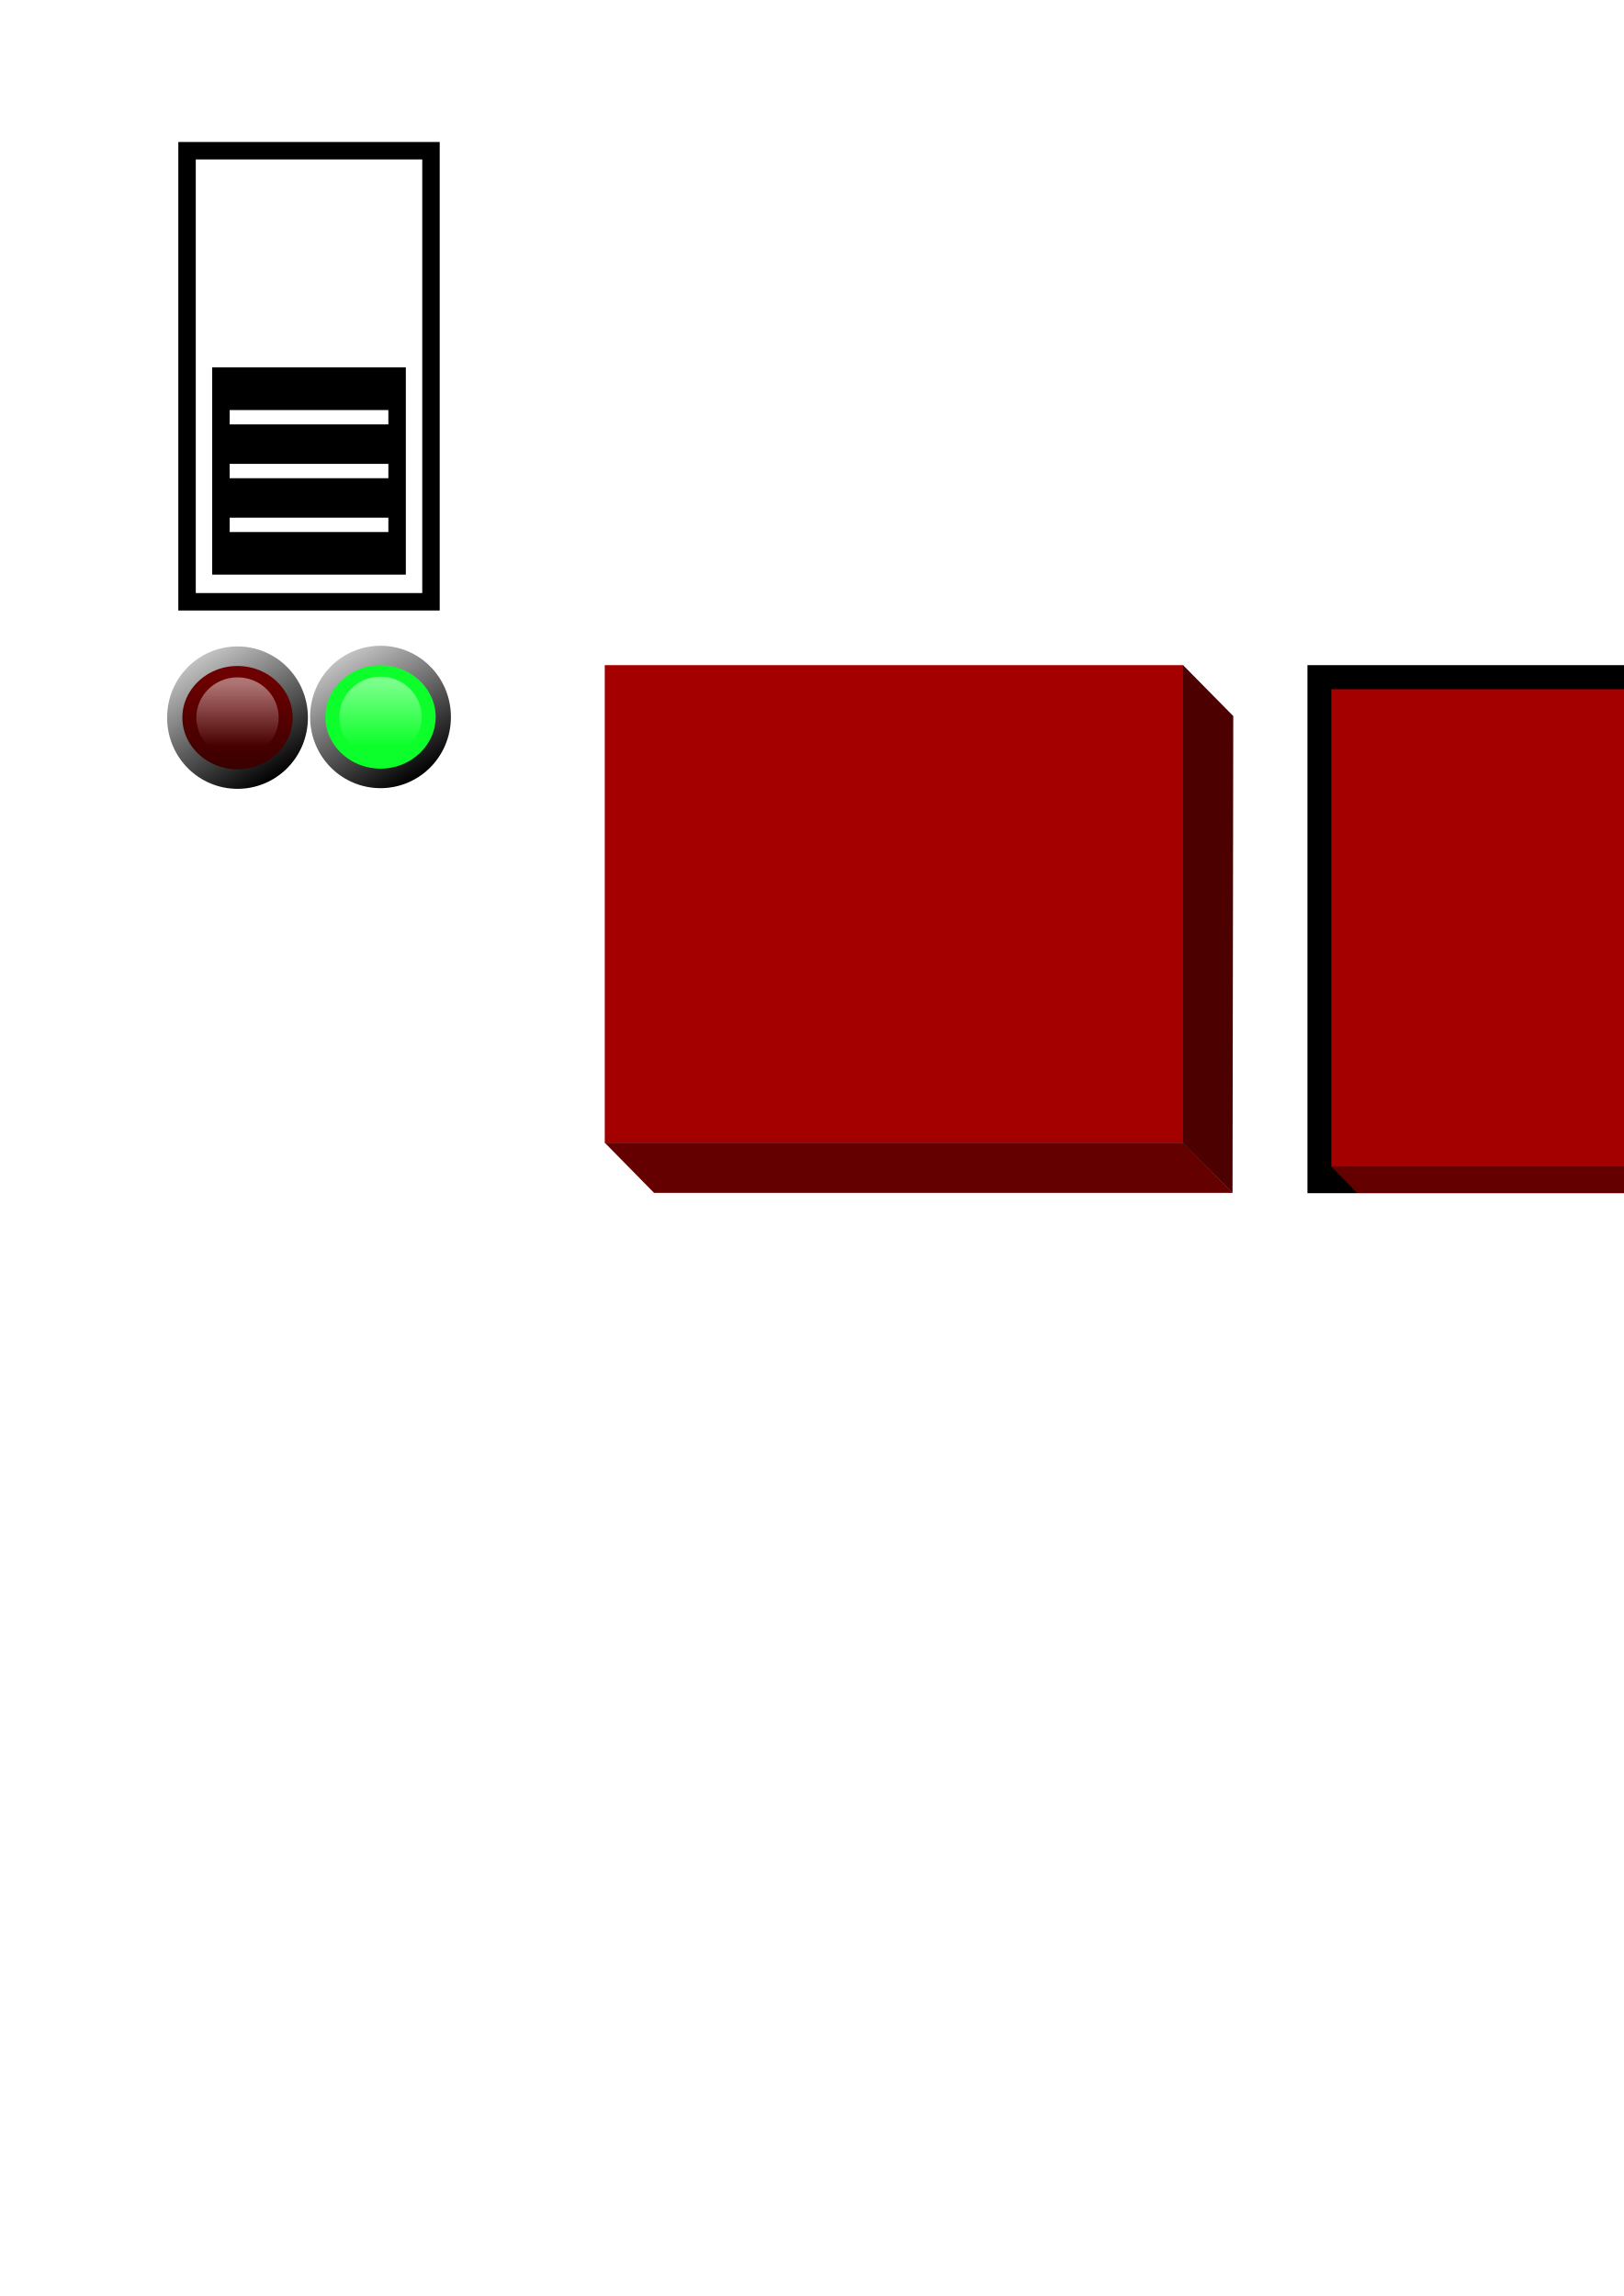
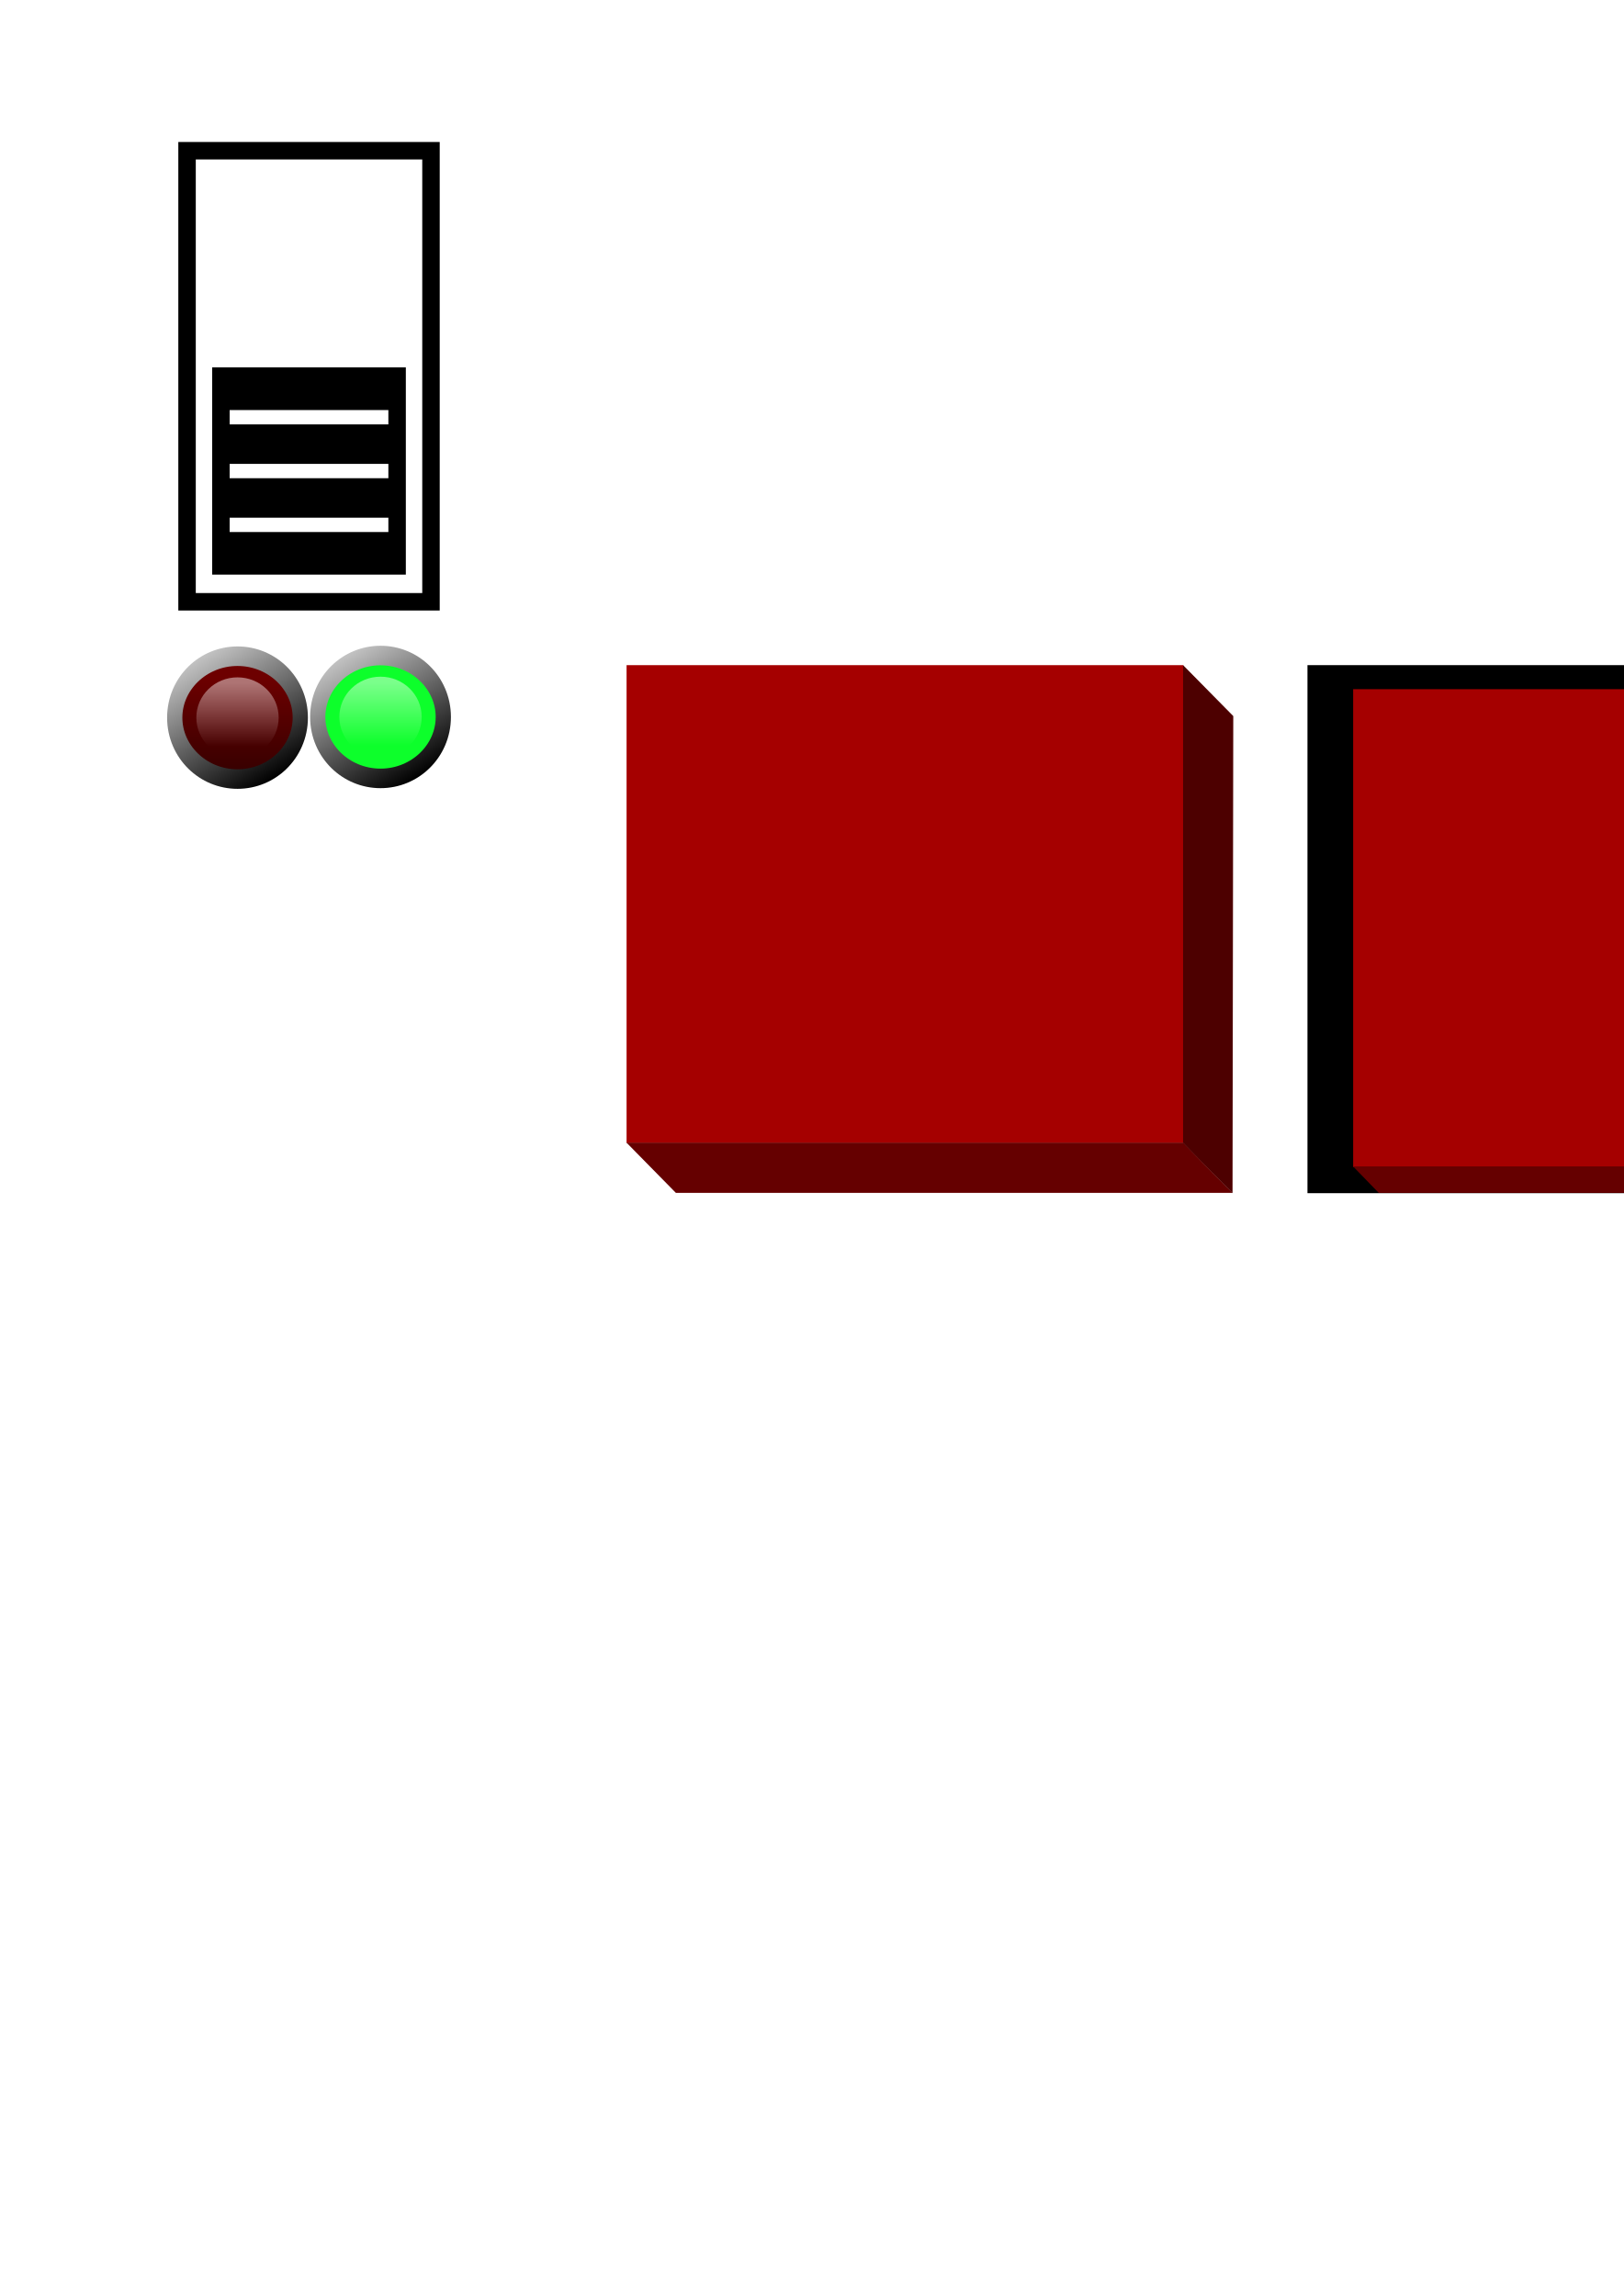
<svg xmlns="http://www.w3.org/2000/svg" xmlns:xlink="http://www.w3.org/1999/xlink" version="1.1" id="svg2" height="1052.362" width="744.094">
  <defs id="defs4">
    <linearGradient id="linearGradient5296">
      <stop style="stop-color:#6d0000;stop-opacity:1;" offset="0" id="stop5298" />
      <stop style="stop-color:#340000;stop-opacity:1;" offset="1" id="stop5300" />
    </linearGradient>
    <linearGradient id="linearGradient5262">
      <stop style="stop-color:#ffffff;stop-opacity:0.453;" offset="0" id="stop5264" />
      <stop style="stop-color:#ffffff;stop-opacity:0;" offset="1" id="stop5266" />
    </linearGradient>
    <linearGradient id="linearGradient5252">
      <stop style="stop-color:#000000;stop-opacity:1;" offset="0" id="stop5254" />
      <stop style="stop-color:#e0e0e0;stop-opacity:1;" offset="1" id="stop5256" />
    </linearGradient>
    <linearGradient xlink:href="#linearGradient5296" id="linearGradient5338" gradientUnits="userSpaceOnUse" x1="202.944" y1="351.944" x2="202.944" y2="438.881" />
    <linearGradient xlink:href="#linearGradient5252" id="linearGradient5340" gradientUnits="userSpaceOnUse" x1="227.857" y1="447.005" x2="163.571" y2="311.291" />
    <linearGradient xlink:href="#linearGradient5262" id="linearGradient5342" gradientUnits="userSpaceOnUse" x1="149.286" y1="350.576" x2="149.286" y2="429.199" />
    <linearGradient xlink:href="#linearGradient5252" id="linearGradient5344" gradientUnits="userSpaceOnUse" x1="227.857" y1="447.005" x2="163.571" y2="311.291" />
    <linearGradient xlink:href="#linearGradient5262" id="linearGradient5346" gradientUnits="userSpaceOnUse" x1="149.286" y1="350.576" x2="149.286" y2="429.199" />
  </defs>
  <g id="layer1">
    <rect style="stroke:none" id="rect3995" width="288.027" height="242.027" x="599.17" y="304.864" />
-     <g id="g4043">
-       <rect y="264.864" x="277.143" height="322.027" width="322.027" id="rect3223" style="fill:none;stroke:none;fill-opacity:0.281" />
-       <g transform="matrix(0.8944194,0,0,0.8941554,29.26087,22.01912)" id="g5390">
-         <path style="fill:#a50000;fill-opacity:1;stroke:none" d="m 277.143,316.333 296.398,0 0,244.953 -296.398,0 z" id="rect5367" />
-         <path style="fill:#650000;fill-opacity:1;stroke:none" d="m 277.143,561.126 296.353,0 25.254,25.714 -296.353,0 z" id="rect5385" />
-         <path id="path5388" d="m 599.169,342.429 -0.379,244.574 -25.335,-25.724 0,-244.953 z" style="fill:#4d0000;fill-opacity:1;stroke:none" />
-       </g>
-     </g>
    <g id="g5239" transform="translate(-67.18623,0)">
      <g transform="translate(119.9435,68.25438)" id="g5208">
        <rect style="fill:none;stroke:#000000;stroke-width:8;stroke-linecap:butt;stroke-linejoin:miter;stroke-miterlimit:4;stroke-opacity:1;stroke-dasharray:none" id="rect2985" width="111.786" height="206.741" x="32.962" y="0.827" />
        <g id="g5201" transform="translate(-2.292896,0)">
          <rect y="104.136" x="50.781" height="86.984" width="80.734" id="rect3755" style="fill:none;stroke:#000000;stroke-width:8;stroke-miterlimit:4;stroke-opacity:1;stroke-dasharray:none" />
          <rect y="102.076" x="50.477" height="17.143" width="81.342" id="rect5193" style="fill:#000000;fill-opacity:1;stroke:#000000;stroke-width:0.951;stroke-miterlimit:4;stroke-opacity:1;stroke-dasharray:none" />
          <rect style="fill:#000000;fill-opacity:1;stroke:#000000;stroke-width:0.951;stroke-miterlimit:4;stroke-opacity:1;stroke-dasharray:none" id="rect5195" width="81.342" height="17.143" x="50.477" y="126.743" />
          <rect y="151.41" x="50.477" height="17.143" width="81.342" id="rect5197" style="fill:#000000;fill-opacity:1;stroke:#000000;stroke-width:0.951;stroke-miterlimit:4;stroke-opacity:1;stroke-dasharray:none" />
          <rect style="fill:#000000;fill-opacity:1;stroke:#000000;stroke-width:0.951;stroke-miterlimit:4;stroke-opacity:1;stroke-dasharray:none" id="rect5199" width="81.342" height="17.143" x="50.477" y="176.076" />
        </g>
      </g>
      <rect y="68.927" x="101.275" height="207.048" width="215.048" id="rect5217" style="fill:none;stroke:none" />
    </g>
    <g id="g5330" transform="matrix(1,0,0,0.9787285,-152,7.67929)">
      <g transform="translate(49.00954,0)" id="g5312">
        <path style="fill:url(#linearGradient5338);fill-opacity:1;stroke:url(#linearGradient5340);stroke-width:16.929;stroke-miterlimit:4;stroke-dasharray:none" id="path5250" d="m 271.429,387.005 c 0,29.389 -31.18,53.214 -69.643,53.214 -38.463,0 -69.643,-23.825 -69.643,-53.214 0,-29.389 31.18,-53.214 69.643,-53.214 38.463,0 69.643,23.825 69.643,53.214 z" transform="matrix(0.4130745,0,0,0.5406009,128.4829,119.0095)" />
        <path style="fill:url(#linearGradient5342);fill-opacity:1;stroke:none" id="path5260" d="m 200.714,393.434 c 0,27.811 -22.546,50.357 -50.357,50.357 -27.811,0 -50.357,-22.546 -50.357,-50.357 0,-27.811 22.546,-50.357 50.357,-50.357 27.811,0 50.357,22.546 50.357,50.357 z" transform="matrix(0.3745898,0,0,0.3745898,155.5132,180.8485)" />
      </g>
      <g transform="translate(46.97238,0)" id="g5316">
        <path transform="matrix(0.4130745,0,0,0.5406009,196.0554,118.6966)" d="m 271.429,387.005 c 0,29.389 -31.18,53.214 -69.643,53.214 -38.463,0 -69.643,-23.825 -69.643,-53.214 0,-29.389 31.18,-53.214 69.643,-53.214 38.463,0 69.643,23.825 69.643,53.214 z" id="path5276" style="fill:#0dff2b;fill-opacity:1;stroke:url(#linearGradient5344);stroke-width:16.929;stroke-miterlimit:4;stroke-dasharray:none" />
        <path transform="matrix(0.3745898,0,0,0.3745898,223.0857,180.5357)" d="m 200.714,393.434 c 0,27.811 -22.546,50.357 -50.357,50.357 -27.811,0 -50.357,-22.546 -50.357,-50.357 0,-27.811 22.546,-50.357 50.357,-50.357 27.811,0 50.357,22.546 50.357,50.357 z" id="path5278" style="fill:url(#linearGradient5346);fill-opacity:1;stroke:none" />
      </g>
    </g>
-     <g id="g4050">
-       <rect style="fill:none;stroke:none;fill-opacity:0.281" id="rect3993" width="322.027" height="322.027" x="599.17" y="264.864" />
-       <g id="g5395" transform="matrix(0.8944194,0,0,0.8941554,362.2285,32.93529)">
-         <path style="fill:#a50000;fill-opacity:1;stroke:none" d="m 277.142,316.445 296.398,0 0,244.953 -296.398,0 z" id="rect5397" />
-         <path id="path5399" d="m 277.143,561.126 296.353,0 13.15,13.556 -296.353,0 z" style="fill:#650000;fill-opacity:1;stroke:none" />
-         <path style="fill:#4d0000;fill-opacity:1;stroke:none" d="m 586.937,330.221 -0.379,244.574 -13.103,-13.516 0,-244.953 z" id="path5401" />
+     <g id="g4082">
+       <g id="g4043">
+         <rect style="fill:none;stroke:none;fill-opacity:0.281" id="rect3223" width="322.027" height="322.027" x="277.143" y="264.864" />
+         <g id="g5390" transform="matrix(0.8944194,0,0,0.8941554,29.26087,22.01912)">
+           <path id="rect5367" d="m 288.323,316.333 285.218,0 0,244.953 -285.218,0 z" style="fill:#a50000;fill-opacity:1;stroke:none" />
+           <path id="rect5385" d="m 288.323,561.126 285.173,0 25.254,25.714 -285.173,0 z" style="fill:#650000;fill-opacity:1;stroke:none" />
+           <path style="fill:#4d0000;fill-opacity:1;stroke:none" d="m 599.169,342.429 -0.379,244.574 -25.335,-25.724 0,-244.953 z" id="path5388" />
+         </g>
+       </g>
+       <g id="g4050">
+         <rect y="264.864" x="599.17" height="322.027" width="322.027" id="rect3993" style="fill:none;stroke:none;fill-opacity:0.281" />
+         <g transform="matrix(0.8944194,0,0,0.8941554,362.2285,32.93529)" id="g5395">
+           <path id="rect5397" d="m 288.323,316.445 285.218,0 0,244.953 -285.218,0 z" style="fill:#a50000;fill-opacity:1;stroke:none" />
+           <path style="fill:#650000;fill-opacity:1;stroke:none" d="m 288.323,561.126 285.173,0 13.15,13.556 -285.173,0 z" id="path5399" />
+           <path id="path5401" d="m 586.937,330.221 -0.379,244.574 -13.103,-13.516 0,-244.953 z" style="fill:#4d0000;fill-opacity:1;stroke:none" />
+         </g>
+       </g>
+       <g id="g4063">
+         <g id="g5415" transform="matrix(0.9968954,0,0,0.9997053,645.9148,0.1729416)">
+           <rect y="264.776" x="277.143" height="296.398" width="296.398" id="rect5417" style="fill:#787cff;fill-opacity:0.766;stroke:none" />
+           <path id="path5419" d="m 277.143,561.126 296.353,0 25.254,25.714 -296.353,0 z" style="fill:#0005a5;fill-opacity:0.281;stroke:none" />
+           <path style="fill:#0005a5;fill-opacity:0.281;stroke:none" d="m 599.169,290.872 -0.379,296.019 -25.335,-25.724 0,-296.398 z" id="path5421" />
+           <path style="fill:#0005a5;fill-opacity:0.281;stroke:none" d="m 277.143,553.124 296.353,0 25.254,25.714 -296.353,0 z" id="path3997" />
+           <path id="path3999" d="m 277.143,273.041 296.353,0 25.254,25.714 -296.353,0 z" style="fill:#0005a5;fill-opacity:0.281;stroke:none" />
+           <path id="path4001" d="m 591.169,298.875 -0.379,280.014 -25.335,-25.724 0,-280.393 z" style="fill:#0005a5;fill-opacity:0.281;stroke:none" />
+           <rect style="fill:#0005a5;fill-opacity:0.281;stroke:none" id="rect4003" width="296.398" height="8.232" x="277.143" y="264.775" />
+           <rect y="552.959" x="277.143" height="8.232" width="296.398" id="rect4005" style="fill:#0005a5;fill-opacity:0.281;stroke:none" />
+           <rect style="fill:#0005a5;fill-opacity:0.281;stroke:none" id="rect4007" width="280.06" height="8.108" x="272.988" y="-573.521" transform="matrix(0,1,-1,0,0,0)" />
+           <rect transform="matrix(0,1,-1,0,0,0)" y="-599.091" x="298.738" height="8.108" width="280.06" id="rect4009" style="fill:#0005a5;fill-opacity:0.281;stroke:none" />
+           <rect style="fill:#0005a5;fill-opacity:0.281;stroke:none" id="rect4011" width="296.398" height="8.232" x="302.291" y="578.724" />
+           <rect y="290.296" x="302.169" height="8.232" width="296.398" id="rect4013" style="fill:#0005a5;fill-opacity:0.281;stroke:none" />
+           <path style="fill:#0005a5;fill-opacity:0.281;stroke:none" d="m 277.143,264.795 296.353,0 25.254,25.714 -296.353,0 z" id="path4015" />
+         </g>
+         <text transform="matrix(0.8224239,-0.4906452,0.4173063,0.9669596,0,0)" xml:space="preserve" style="font-size:60.263px;font-style:normal;font-variant:normal;font-weight:bold;font-stretch:normal;line-height:125%;letter-spacing:0px;word-spacing:0px;fill:#d8d7ff;fill-opacity:0.682;stroke:none;font-family:Black Ops One;-inkscape-font-specification:Black Ops One Bold" x="854.803" y="838.255" id="text4057">
+           <tspan id="tspan4059" x="854.803" y="838.255" style="font-size:60.263px;font-style:normal;font-variant:normal;font-weight:bold;font-stretch:normal;text-align:center;text-anchor:middle;fill:#d8d7ff;fill-opacity:0.682;font-family:Black Ops One;-inkscape-font-specification:Black Ops One Bold">SAFETY</tspan>
+           <tspan x="854.803" y="913.583" id="tspan4061" style="font-size:60.263px;font-style:normal;font-variant:normal;font-weight:bold;font-stretch:normal;text-align:center;text-anchor:middle;fill:#d8d7ff;fill-opacity:0.682;font-family:Black Ops One;-inkscape-font-specification:Black Ops One Bold">LOCKOUT</tspan>
+         </text>
      </g>
    </g>
-     <g id="g5415" transform="matrix(0.9968954,0,0,0.9997053,645.9148,0.1729416)">
-       <rect y="264.776" x="277.143" height="296.398" width="296.398" id="rect5417" style="fill:#0005a5;fill-opacity:0.281;stroke:none" />
-       <path id="path5419" d="m 277.143,561.126 296.353,0 25.254,25.714 -296.353,0 z" style="fill:#0005a5;fill-opacity:0.281;stroke:none" />
-       <path style="fill:#0005a5;fill-opacity:0.281;stroke:none" d="m 599.169,290.872 -0.379,296.019 -25.335,-25.724 0,-296.398 z" id="path5421" />
-       <path style="fill:#0005a5;fill-opacity:0.281;stroke:none" d="m 277.143,553.124 296.353,0 25.254,25.714 -296.353,0 z" id="path3997" />
-       <path id="path3999" d="m 277.143,273.041 296.353,0 25.254,25.714 -296.353,0 z" style="fill:#0005a5;fill-opacity:0.281;stroke:none" />
-       <path id="path4001" d="m 591.169,298.875 -0.379,280.014 -25.335,-25.724 0,-280.393 z" style="fill:#0005a5;fill-opacity:0.281;stroke:none" />
-       <rect style="fill:#0005a5;fill-opacity:0.281;stroke:none" id="rect4003" width="296.398" height="8.232" x="277.143" y="264.775" />
-       <rect y="552.959" x="277.143" height="8.232" width="296.398" id="rect4005" style="fill:#0005a5;fill-opacity:0.281;stroke:none" />
-       <rect style="fill:#0005a5;fill-opacity:0.281;stroke:none" id="rect4007" width="280.06" height="8.108" x="272.988" y="-573.521" transform="matrix(0,1,-1,0,0,0)" />
-       <rect transform="matrix(0,1,-1,0,0,0)" y="-599.091" x="298.738" height="8.108" width="280.06" id="rect4009" style="fill:#0005a5;fill-opacity:0.281;stroke:none" />
-       <rect style="fill:#0005a5;fill-opacity:0.281;stroke:none" id="rect4011" width="296.398" height="8.232" x="302.291" y="578.724" />
-       <rect y="290.296" x="302.169" height="8.232" width="296.398" id="rect4013" style="fill:#0005a5;fill-opacity:0.281;stroke:none" />
-       <path style="fill:#0005a5;fill-opacity:0.281;stroke:none" d="m 277.143,264.795 296.353,0 25.254,25.714 -296.353,0 z" id="path4015" />
-     </g>
+     <text xml:space="preserve" style="font-size:40px;font-style:normal;font-weight:normal;line-height:125%;letter-spacing:0px;word-spacing:0px;fill:#000000;fill-opacity:1;stroke:none;font-family:Sans" x="923.751" y="200.198" id="text3054">
+       <tspan id="tspan3056" x="923.751" y="200.198">Font: Black Ops One</tspan>
+     </text>
  </g>
</svg>
